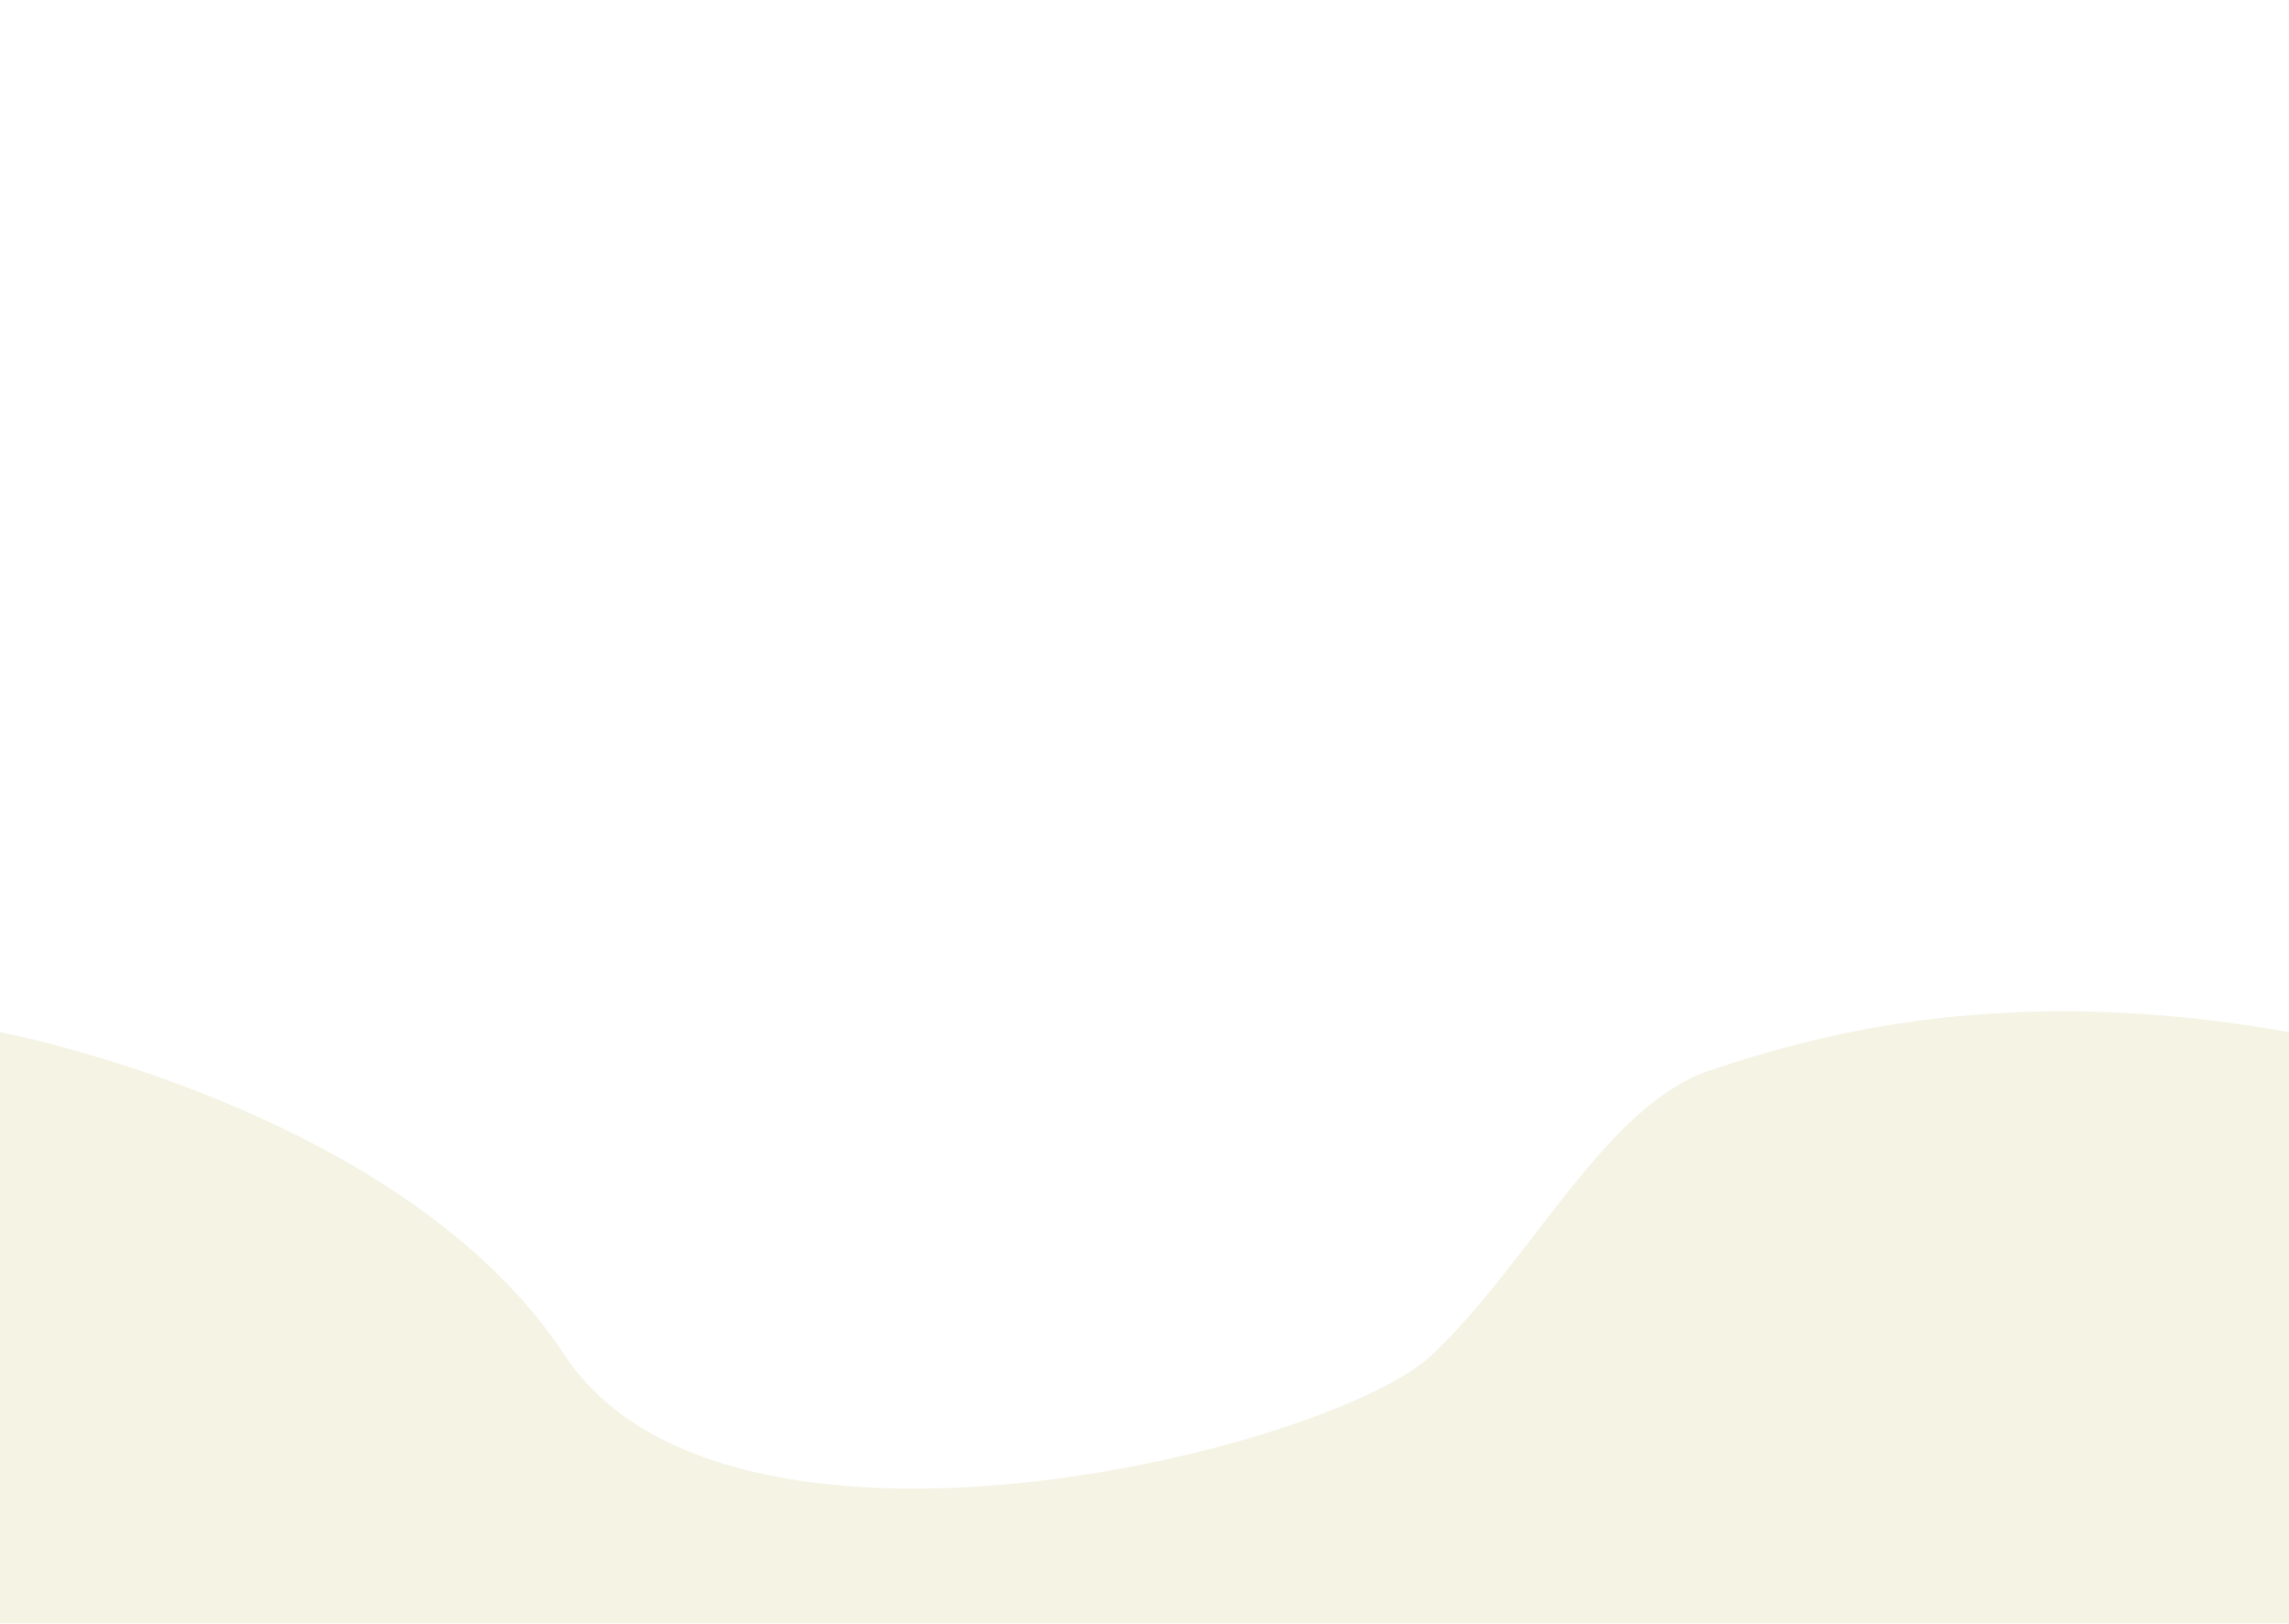
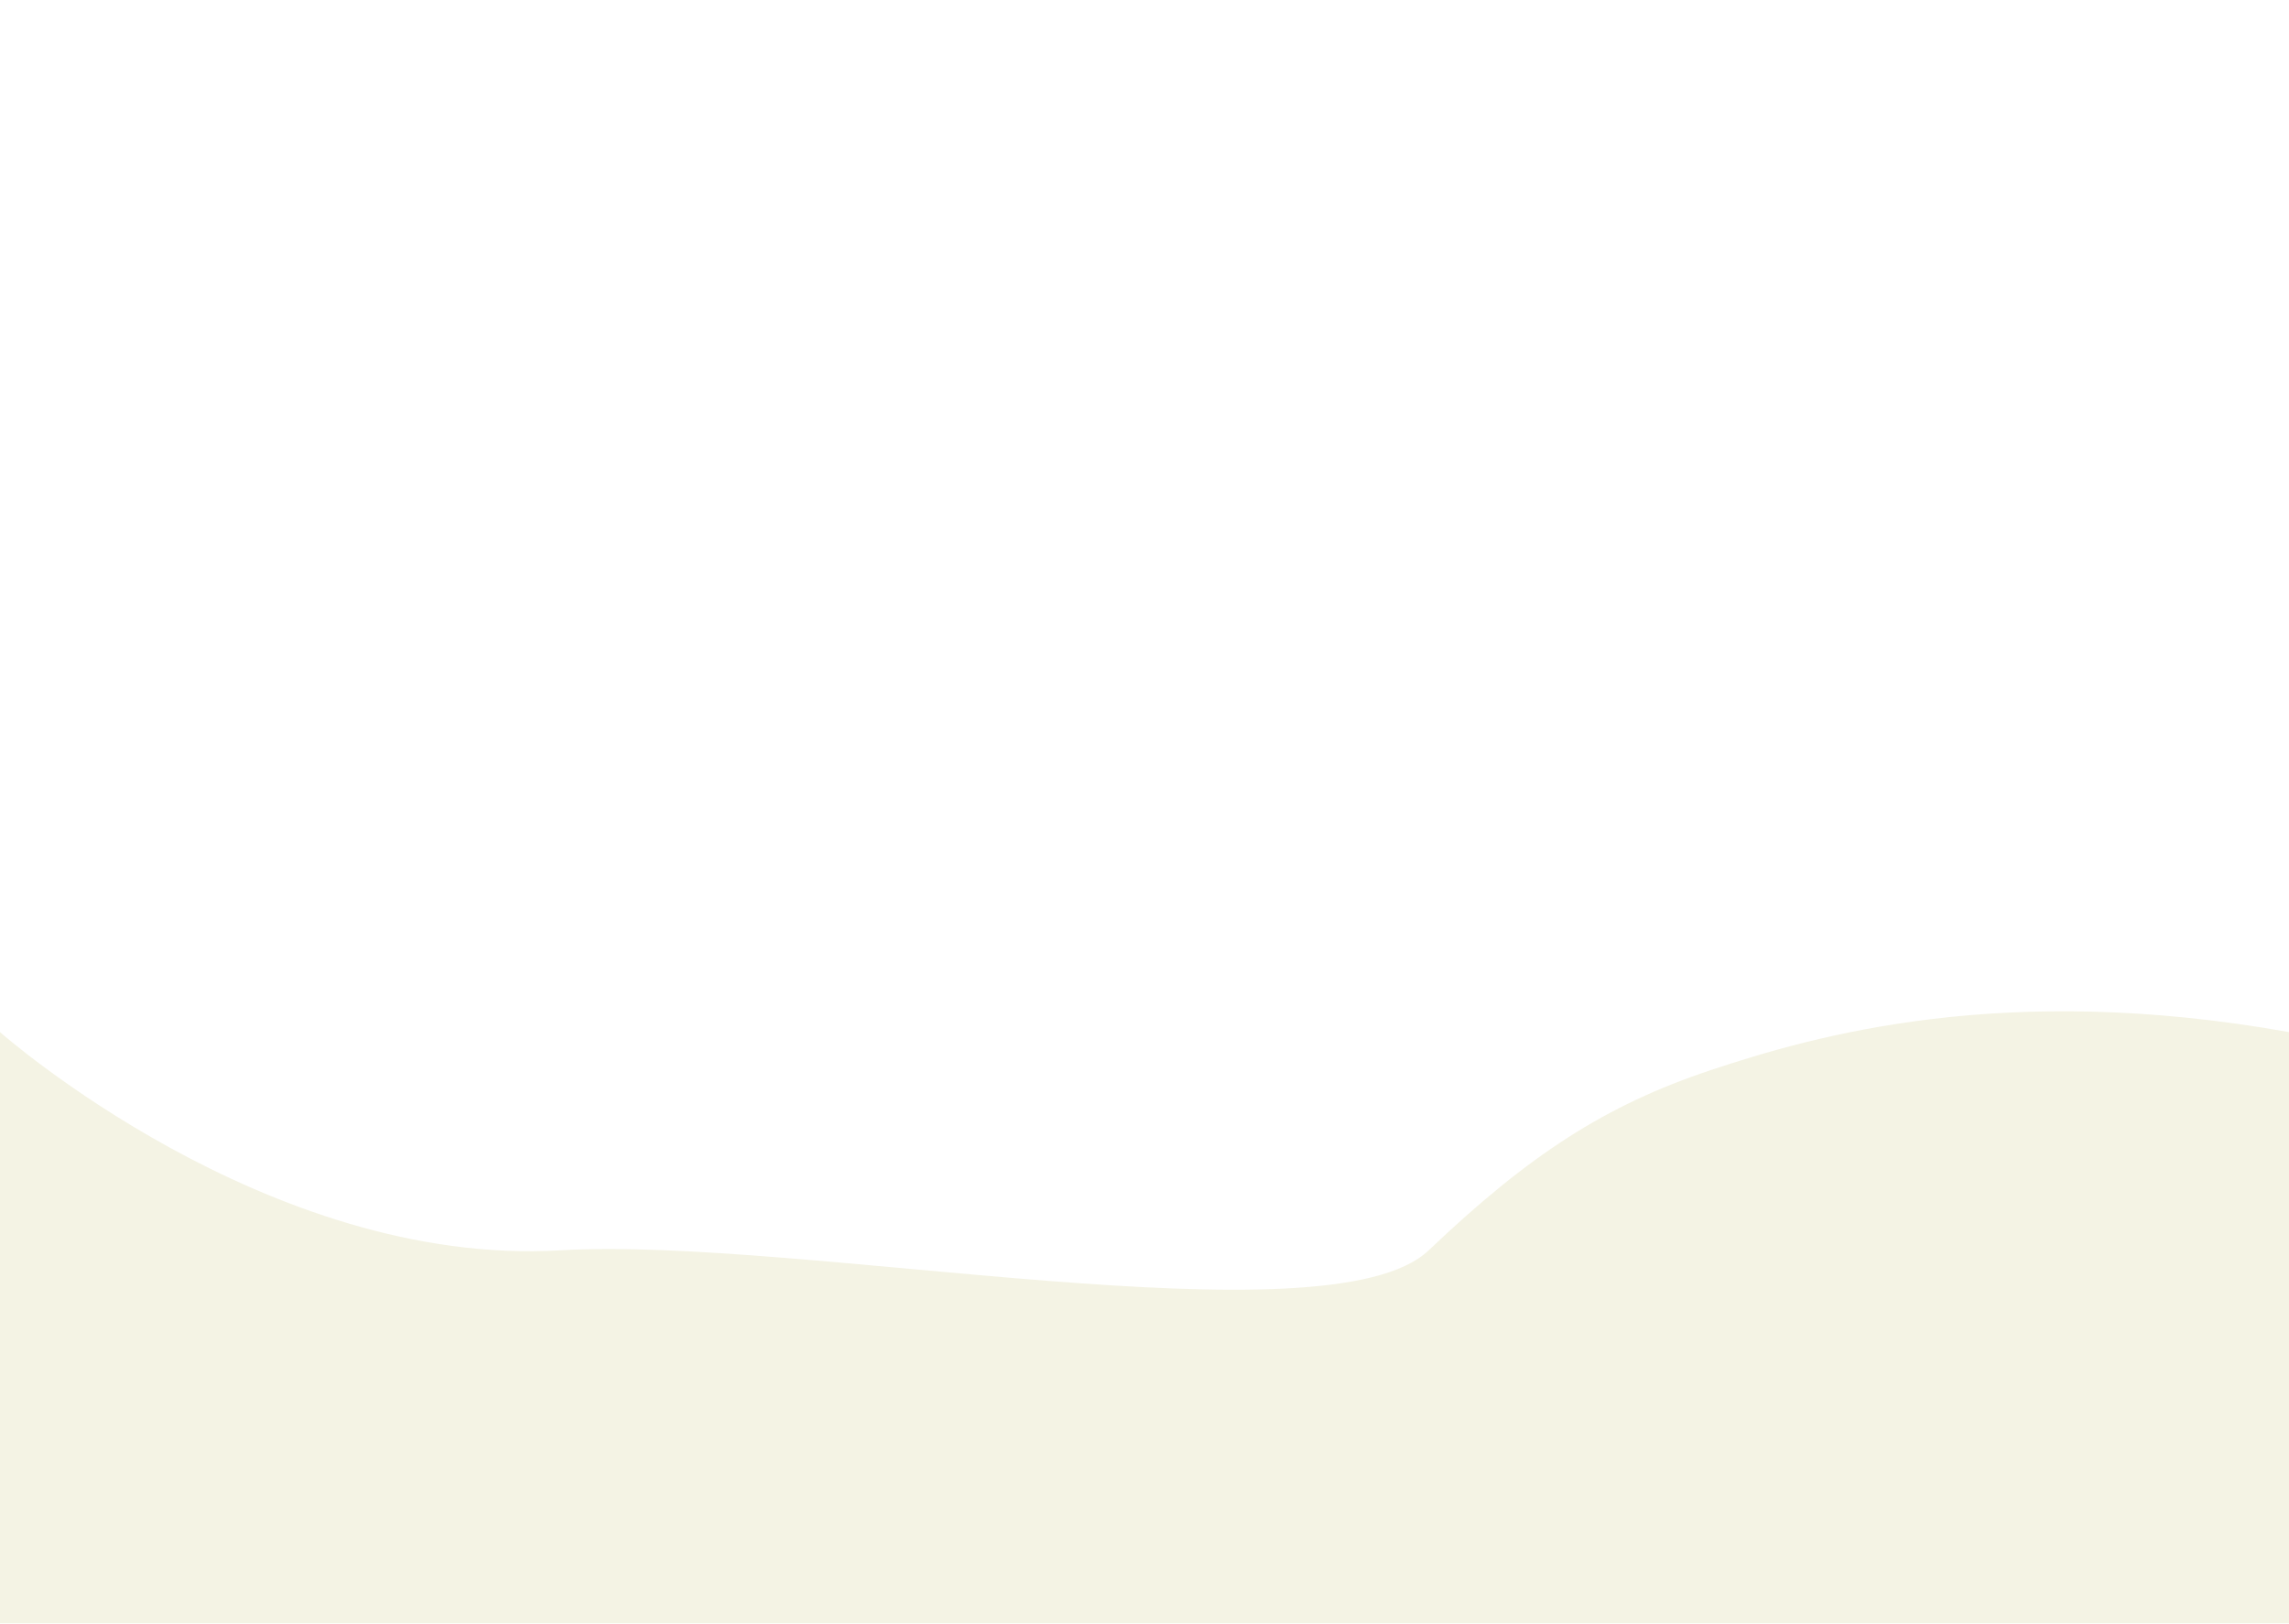
<svg xmlns="http://www.w3.org/2000/svg" version="1.1" id="koh_koh" x="0px" y="0px" viewBox="0 0 1440 1021.4" style="enable-background:new 0 0 1440 1021.4;" xml:space="preserve">
  <style type="text/css">
	.st0{fill:#F4F3E4;}
	.st1{fill:none;}
</style>
-   <path class="st0" d="M0,649.4c0,0,253,48,355,203s483,60,546,0s109-157,175-179s185-56,364-24v372H0V649.4z" />
+   <path class="st0" d="M0,649.4c0,0,167.6,148.3,352.8,137.3c150-8.9,483,60,546,0S1010,695.4,1076,673.4s185-56,364-24v372H0V649.4z" />
  <rect class="st1" width="1440" height="1023" />
</svg>
